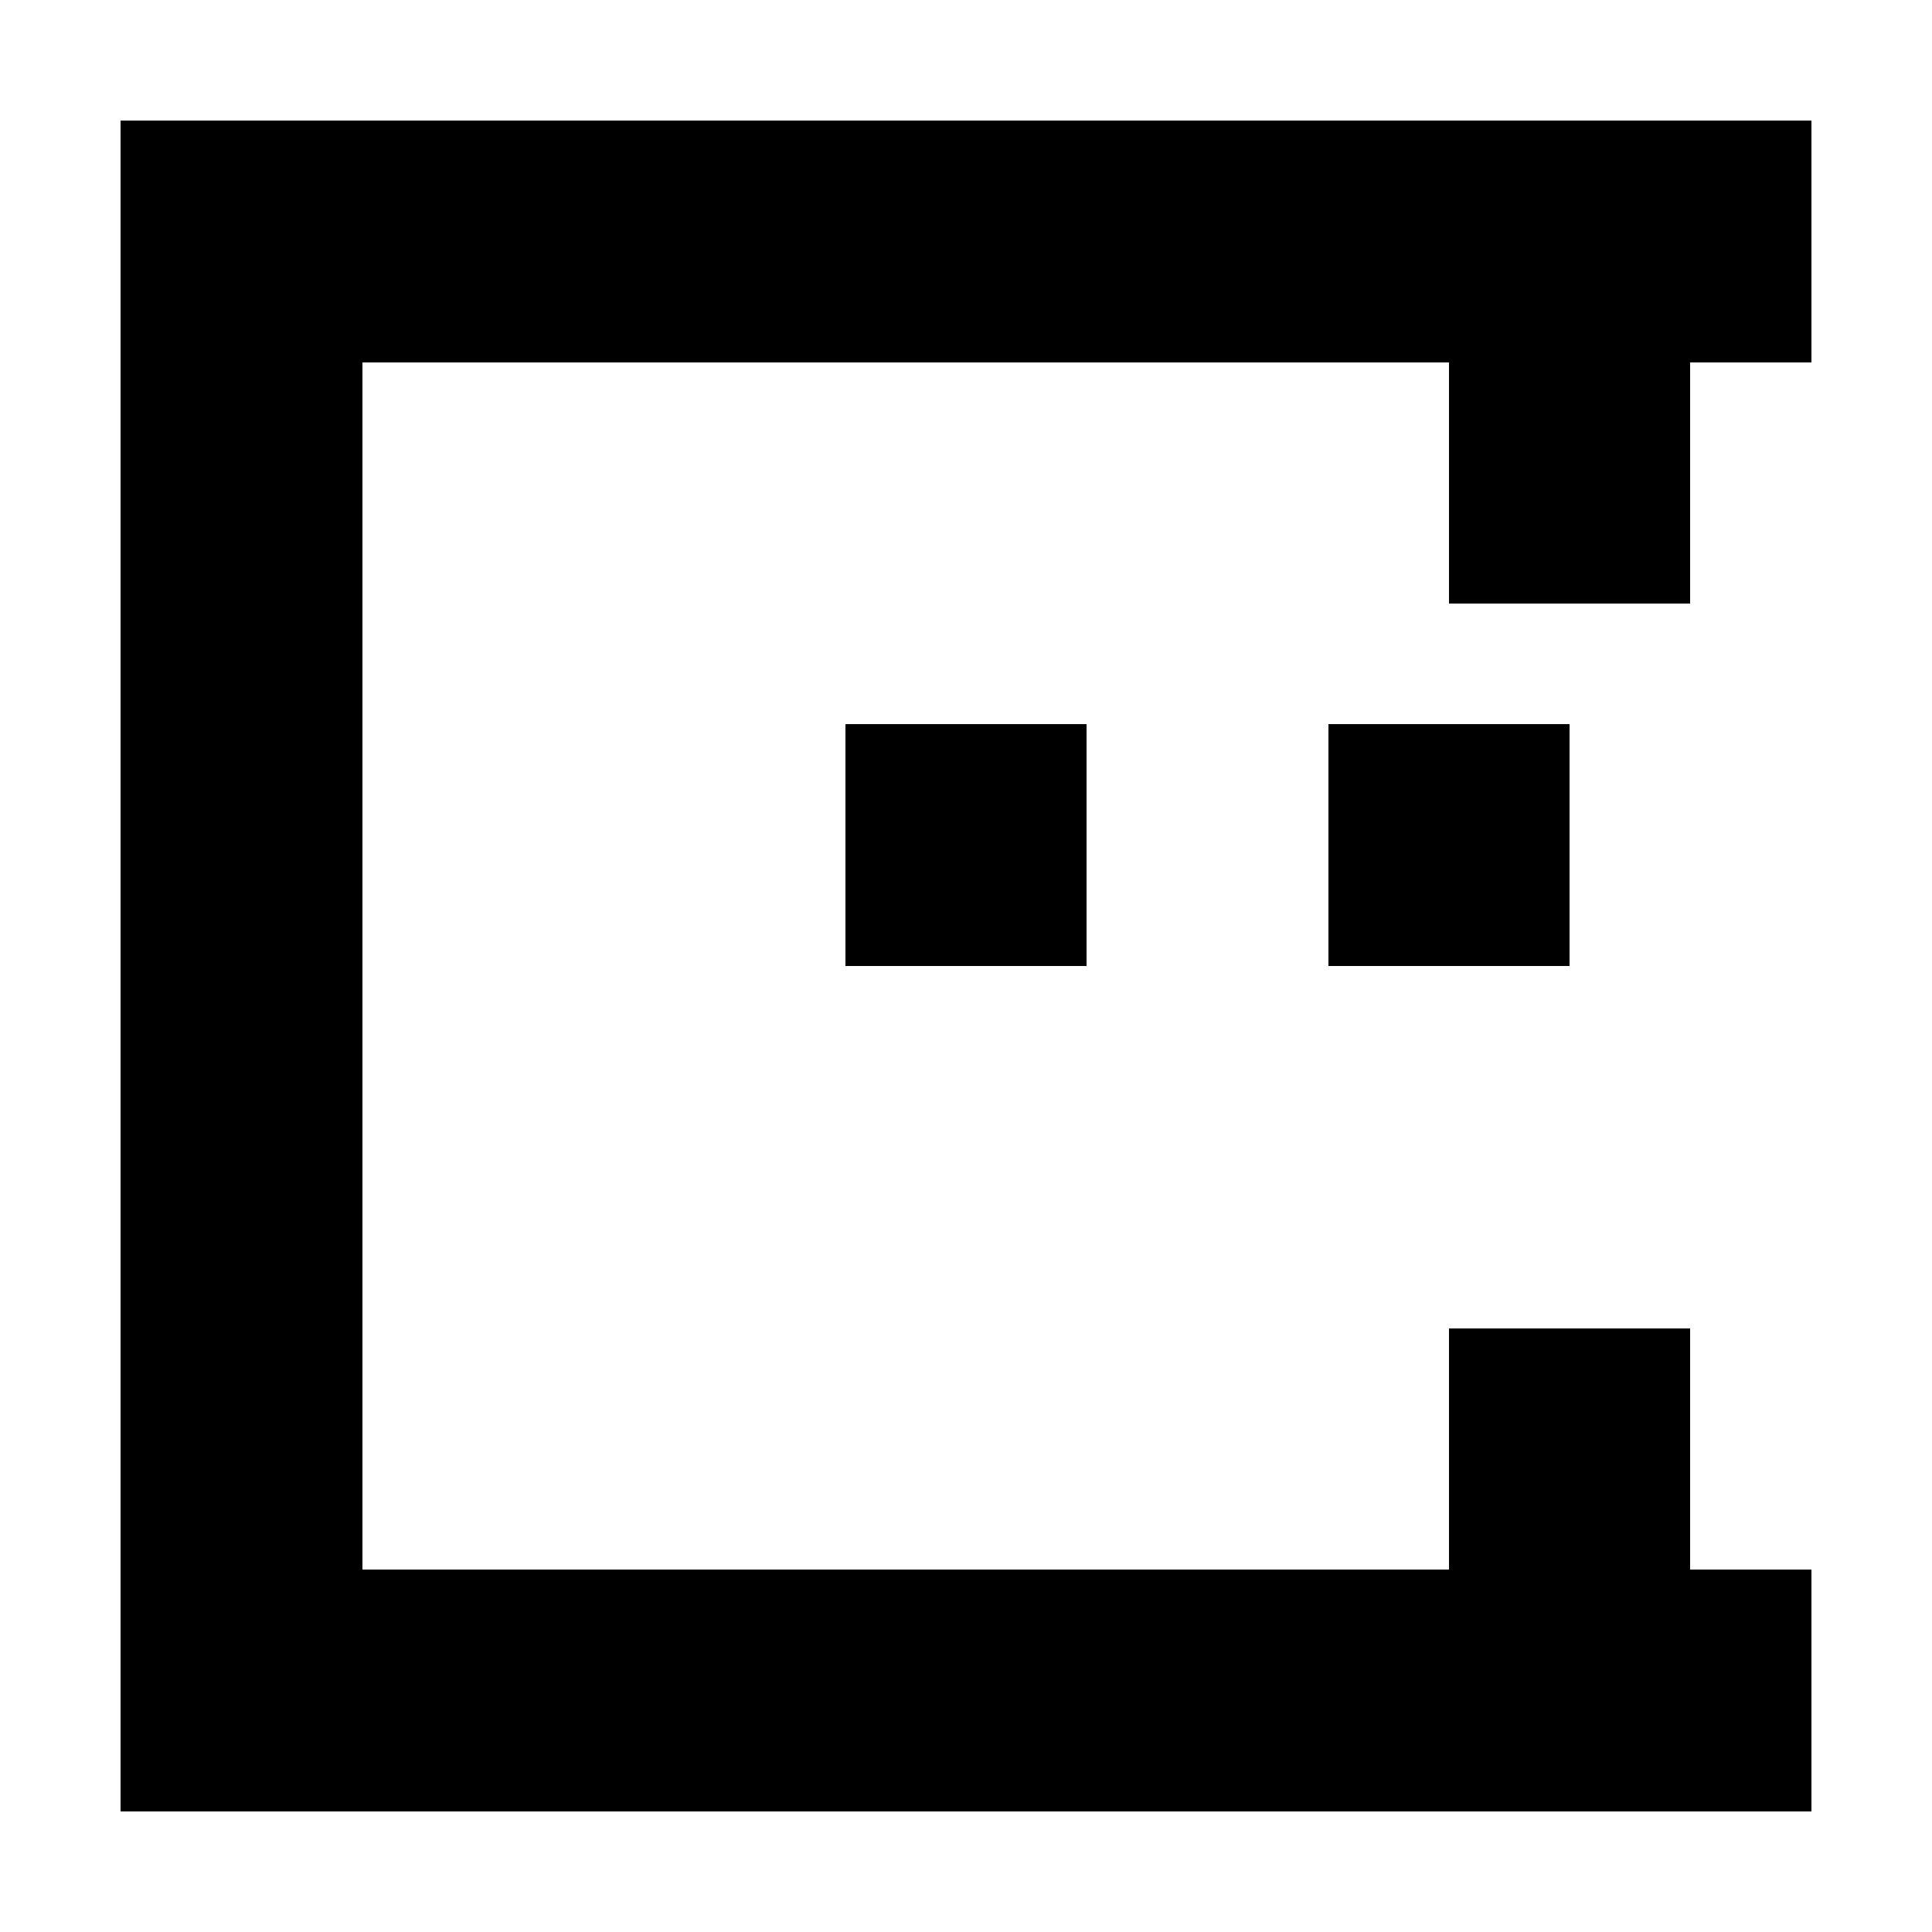
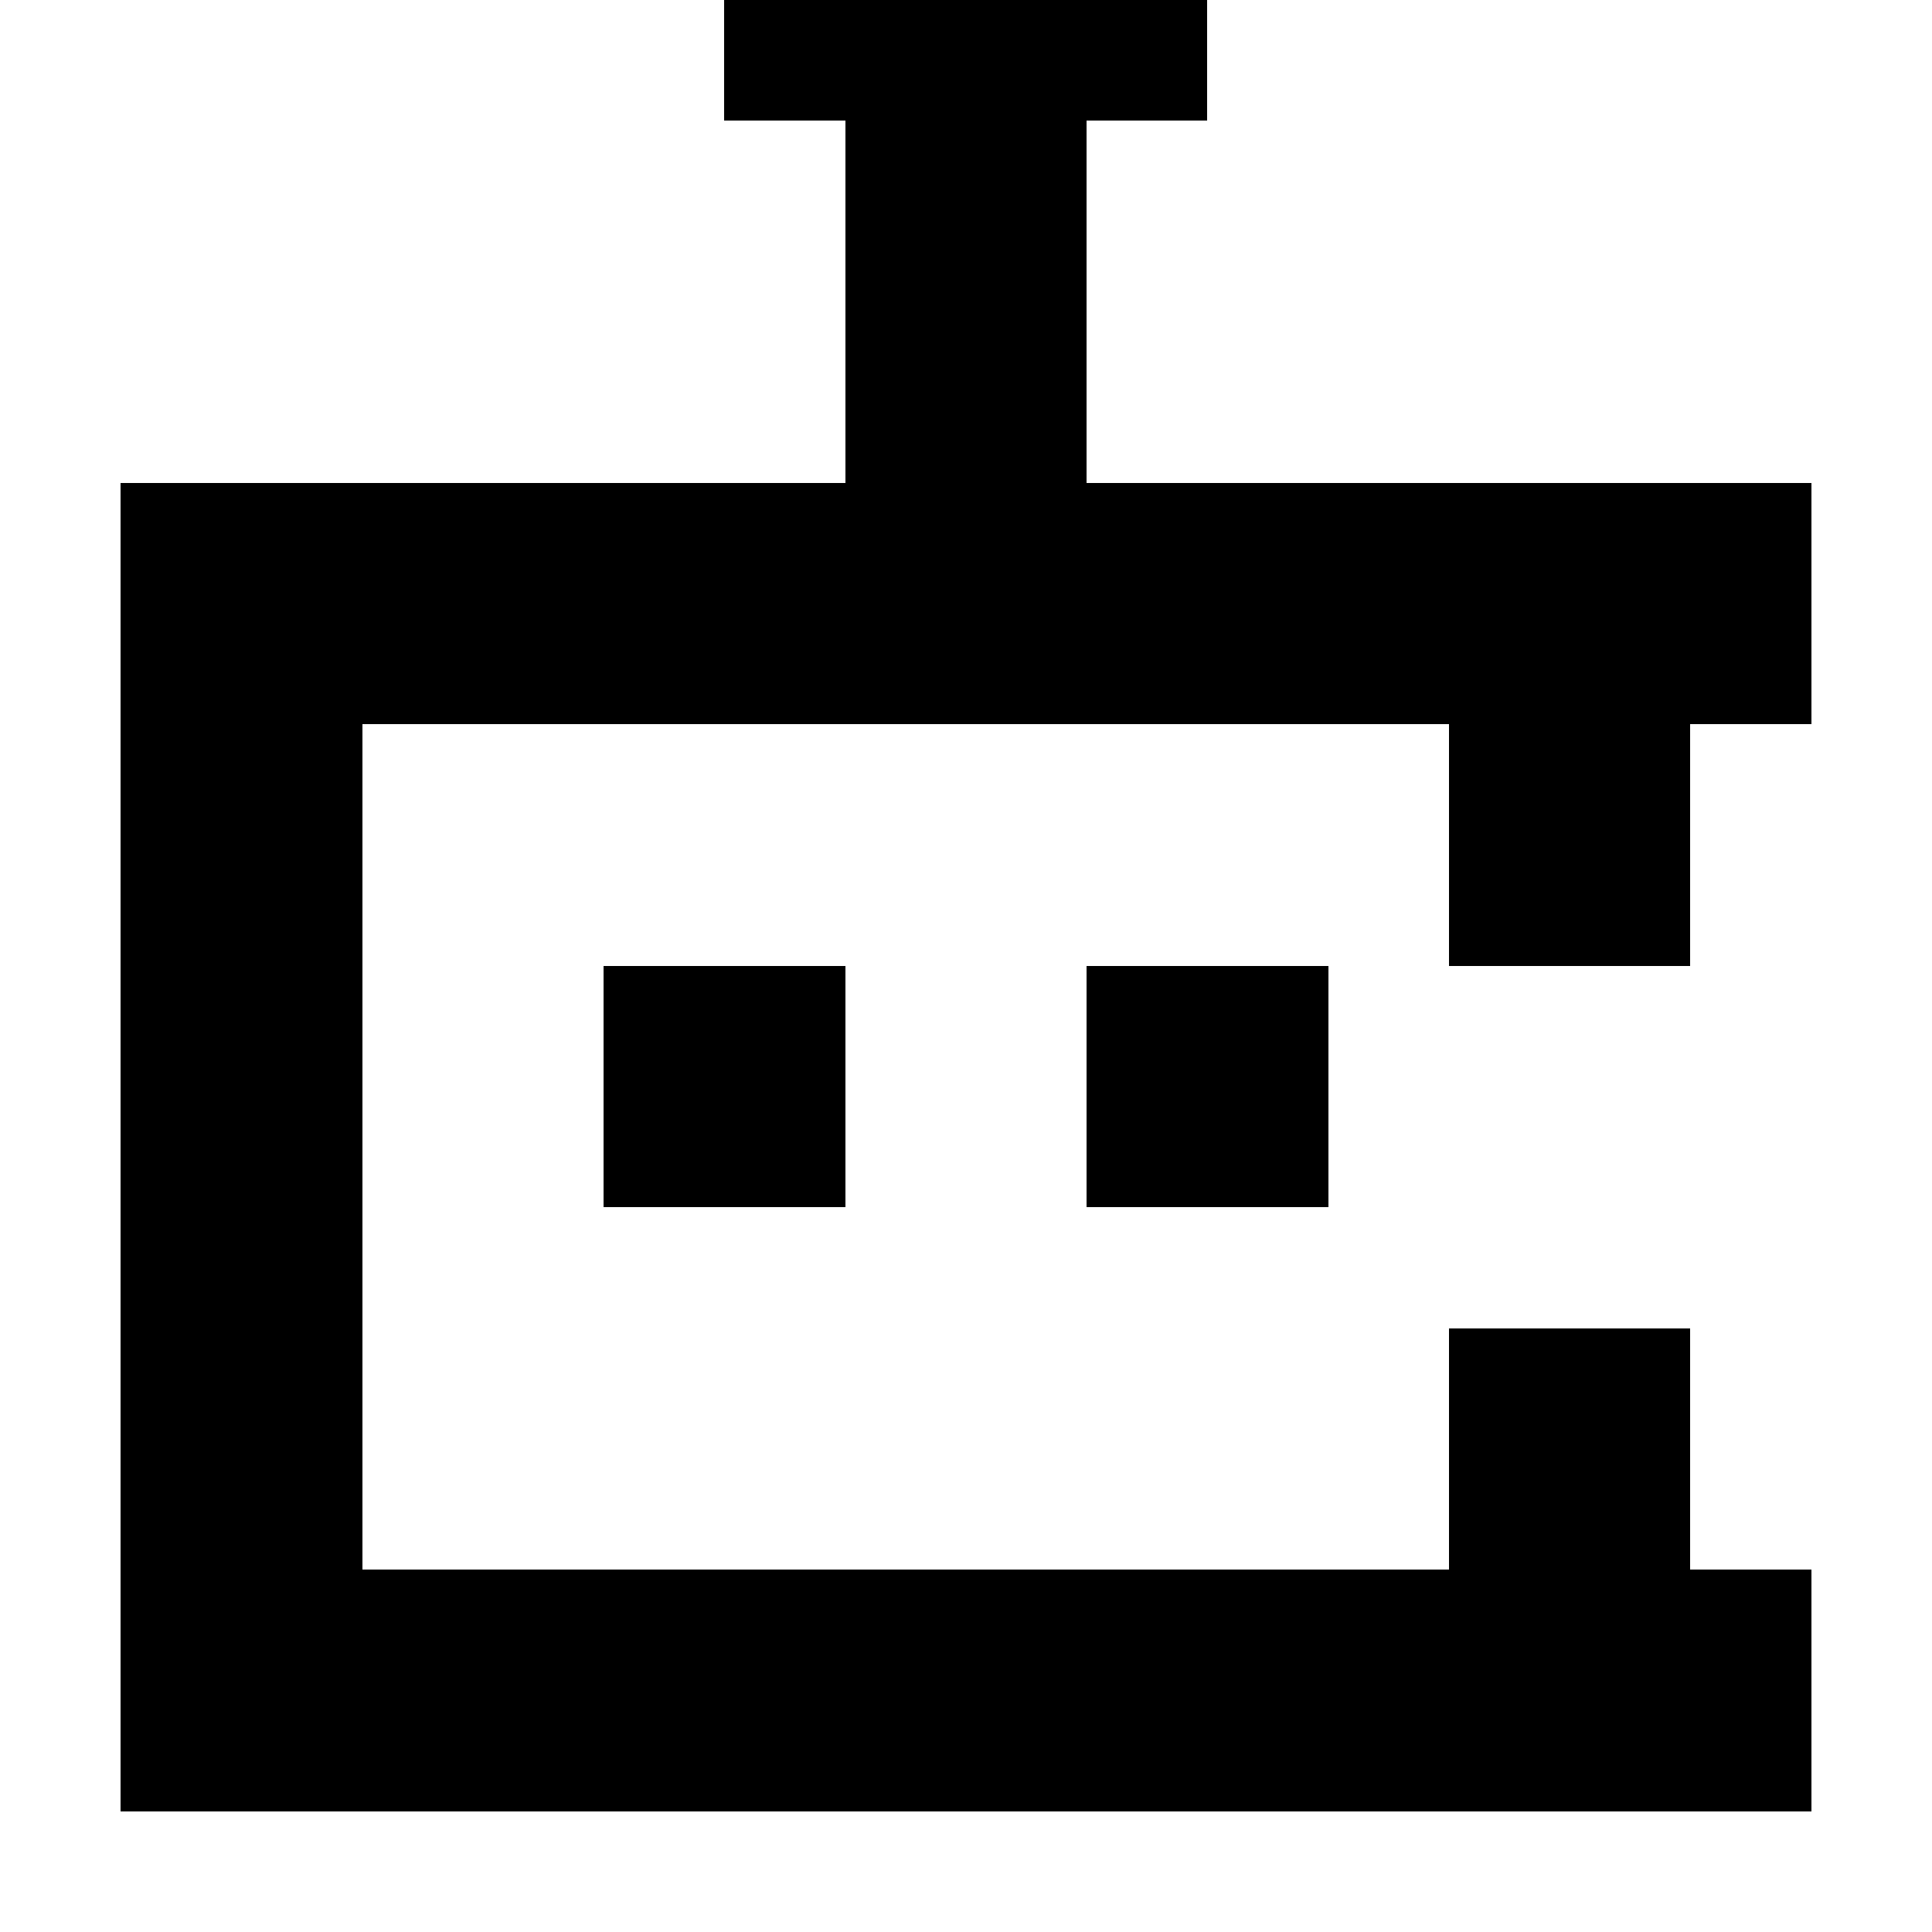
<svg xmlns="http://www.w3.org/2000/svg" width="16" height="16" viewBox="0 0 16 16" shape-rendering="crispEdges">
-   <rect x="1" y="1" width="1" height="1" fill="#000000" />
-   <rect x="2" y="1" width="1" height="1" fill="#000000" />
-   <rect x="3" y="1" width="1" height="1" fill="#000000" />
-   <rect x="4" y="1" width="1" height="1" fill="#000000" />
-   <rect x="5" y="1" width="1" height="1" fill="#000000" />
-   <rect x="6" y="1" width="1" height="1" fill="#000000" />
+   <rect x="6" y="0" width="1" height="1" fill="#000000" />
+   <rect x="7" y="0" width="1" height="1" fill="#000000" />
+   <rect x="8" y="0" width="1" height="1" fill="#000000" />
+   <rect x="9" y="0" width="1" height="1" fill="#000000" />
  <rect x="7" y="1" width="1" height="1" fill="#000000" />
  <rect x="8" y="1" width="1" height="1" fill="#000000" />
-   <rect x="9" y="1" width="1" height="1" fill="#000000" />
-   <rect x="10" y="1" width="1" height="1" fill="#000000" />
-   <rect x="11" y="1" width="1" height="1" fill="#000000" />
-   <rect x="12" y="1" width="1" height="1" fill="#000000" />
-   <rect x="13" y="1" width="1" height="1" fill="#000000" />
-   <rect x="14" y="1" width="1" height="1" fill="#000000" />
-   <rect x="1" y="2" width="1" height="1" fill="#000000" />
-   <rect x="2" y="2" width="1" height="1" fill="#000000" />
-   <rect x="3" y="2" width="1" height="1" fill="#000000" />
-   <rect x="4" y="2" width="1" height="1" fill="#000000" />
-   <rect x="5" y="2" width="1" height="1" fill="#000000" />
-   <rect x="6" y="2" width="1" height="1" fill="#000000" />
  <rect x="7" y="2" width="1" height="1" fill="#000000" />
  <rect x="8" y="2" width="1" height="1" fill="#000000" />
-   <rect x="9" y="2" width="1" height="1" fill="#000000" />
-   <rect x="10" y="2" width="1" height="1" fill="#000000" />
-   <rect x="11" y="2" width="1" height="1" fill="#000000" />
-   <rect x="12" y="2" width="1" height="1" fill="#000000" />
-   <rect x="13" y="2" width="1" height="1" fill="#000000" />
-   <rect x="14" y="2" width="1" height="1" fill="#000000" />
-   <rect x="1" y="3" width="1" height="1" fill="#000000" />
-   <rect x="2" y="3" width="1" height="1" fill="#000000" />
-   <rect x="12" y="3" width="1" height="1" fill="#000000" />
-   <rect x="13" y="3" width="1" height="1" fill="#000000" />
+   <rect x="7" y="3" width="1" height="1" fill="#000000" />
+   <rect x="8" y="3" width="1" height="1" fill="#000000" />
  <rect x="1" y="4" width="1" height="1" fill="#000000" />
  <rect x="2" y="4" width="1" height="1" fill="#000000" />
+   <rect x="3" y="4" width="1" height="1" fill="#000000" />
+   <rect x="4" y="4" width="1" height="1" fill="#000000" />
+   <rect x="5" y="4" width="1" height="1" fill="#000000" />
+   <rect x="6" y="4" width="1" height="1" fill="#000000" />
+   <rect x="7" y="4" width="1" height="1" fill="#000000" />
+   <rect x="8" y="4" width="1" height="1" fill="#000000" />
+   <rect x="9" y="4" width="1" height="1" fill="#000000" />
+   <rect x="10" y="4" width="1" height="1" fill="#000000" />
+   <rect x="11" y="4" width="1" height="1" fill="#000000" />
  <rect x="12" y="4" width="1" height="1" fill="#000000" />
  <rect x="13" y="4" width="1" height="1" fill="#000000" />
+   <rect x="14" y="4" width="1" height="1" fill="#000000" />
  <rect x="1" y="5" width="1" height="1" fill="#000000" />
  <rect x="2" y="5" width="1" height="1" fill="#000000" />
+   <rect x="3" y="5" width="1" height="1" fill="#000000" />
+   <rect x="4" y="5" width="1" height="1" fill="#000000" />
+   <rect x="5" y="5" width="1" height="1" fill="#000000" />
+   <rect x="6" y="5" width="1" height="1" fill="#000000" />
+   <rect x="7" y="5" width="1" height="1" fill="#000000" />
+   <rect x="8" y="5" width="1" height="1" fill="#000000" />
+   <rect x="9" y="5" width="1" height="1" fill="#000000" />
+   <rect x="10" y="5" width="1" height="1" fill="#000000" />
+   <rect x="11" y="5" width="1" height="1" fill="#000000" />
+   <rect x="12" y="5" width="1" height="1" fill="#000000" />
+   <rect x="13" y="5" width="1" height="1" fill="#000000" />
+   <rect x="14" y="5" width="1" height="1" fill="#000000" />
  <rect x="1" y="6" width="1" height="1" fill="#000000" />
  <rect x="2" y="6" width="1" height="1" fill="#000000" />
-   <rect x="7" y="6" width="1" height="1" fill="#000000" />
-   <rect x="8" y="6" width="1" height="1" fill="#000000" />
-   <rect x="11" y="6" width="1" height="1" fill="#000000" />
  <rect x="12" y="6" width="1" height="1" fill="#000000" />
+   <rect x="13" y="6" width="1" height="1" fill="#000000" />
  <rect x="1" y="7" width="1" height="1" fill="#000000" />
  <rect x="2" y="7" width="1" height="1" fill="#000000" />
-   <rect x="7" y="7" width="1" height="1" fill="#000000" />
-   <rect x="8" y="7" width="1" height="1" fill="#000000" />
-   <rect x="11" y="7" width="1" height="1" fill="#000000" />
  <rect x="12" y="7" width="1" height="1" fill="#000000" />
+   <rect x="13" y="7" width="1" height="1" fill="#000000" />
  <rect x="1" y="8" width="1" height="1" fill="#000000" />
  <rect x="2" y="8" width="1" height="1" fill="#000000" />
+   <rect x="5" y="8" width="1" height="1" fill="#000000" />
+   <rect x="6" y="8" width="1" height="1" fill="#000000" />
+   <rect x="9" y="8" width="1" height="1" fill="#000000" />
+   <rect x="10" y="8" width="1" height="1" fill="#000000" />
  <rect x="1" y="9" width="1" height="1" fill="#000000" />
  <rect x="2" y="9" width="1" height="1" fill="#000000" />
+   <rect x="5" y="9" width="1" height="1" fill="#000000" />
+   <rect x="6" y="9" width="1" height="1" fill="#000000" />
+   <rect x="9" y="9" width="1" height="1" fill="#000000" />
+   <rect x="10" y="9" width="1" height="1" fill="#000000" />
  <rect x="1" y="10" width="1" height="1" fill="#000000" />
  <rect x="2" y="10" width="1" height="1" fill="#000000" />
  <rect x="1" y="11" width="1" height="1" fill="#000000" />
  <rect x="2" y="11" width="1" height="1" fill="#000000" />
  <rect x="12" y="11" width="1" height="1" fill="#000000" />
  <rect x="13" y="11" width="1" height="1" fill="#000000" />
  <rect x="1" y="12" width="1" height="1" fill="#000000" />
  <rect x="2" y="12" width="1" height="1" fill="#000000" />
  <rect x="12" y="12" width="1" height="1" fill="#000000" />
  <rect x="13" y="12" width="1" height="1" fill="#000000" />
  <rect x="1" y="13" width="1" height="1" fill="#000000" />
  <rect x="2" y="13" width="1" height="1" fill="#000000" />
  <rect x="3" y="13" width="1" height="1" fill="#000000" />
  <rect x="4" y="13" width="1" height="1" fill="#000000" />
  <rect x="5" y="13" width="1" height="1" fill="#000000" />
  <rect x="6" y="13" width="1" height="1" fill="#000000" />
  <rect x="7" y="13" width="1" height="1" fill="#000000" />
  <rect x="8" y="13" width="1" height="1" fill="#000000" />
  <rect x="9" y="13" width="1" height="1" fill="#000000" />
  <rect x="10" y="13" width="1" height="1" fill="#000000" />
  <rect x="11" y="13" width="1" height="1" fill="#000000" />
  <rect x="12" y="13" width="1" height="1" fill="#000000" />
  <rect x="13" y="13" width="1" height="1" fill="#000000" />
  <rect x="14" y="13" width="1" height="1" fill="#000000" />
  <rect x="1" y="14" width="1" height="1" fill="#000000" />
  <rect x="2" y="14" width="1" height="1" fill="#000000" />
  <rect x="3" y="14" width="1" height="1" fill="#000000" />
  <rect x="4" y="14" width="1" height="1" fill="#000000" />
  <rect x="5" y="14" width="1" height="1" fill="#000000" />
  <rect x="6" y="14" width="1" height="1" fill="#000000" />
  <rect x="7" y="14" width="1" height="1" fill="#000000" />
  <rect x="8" y="14" width="1" height="1" fill="#000000" />
  <rect x="9" y="14" width="1" height="1" fill="#000000" />
  <rect x="10" y="14" width="1" height="1" fill="#000000" />
  <rect x="11" y="14" width="1" height="1" fill="#000000" />
  <rect x="12" y="14" width="1" height="1" fill="#000000" />
  <rect x="13" y="14" width="1" height="1" fill="#000000" />
  <rect x="14" y="14" width="1" height="1" fill="#000000" />
</svg>
